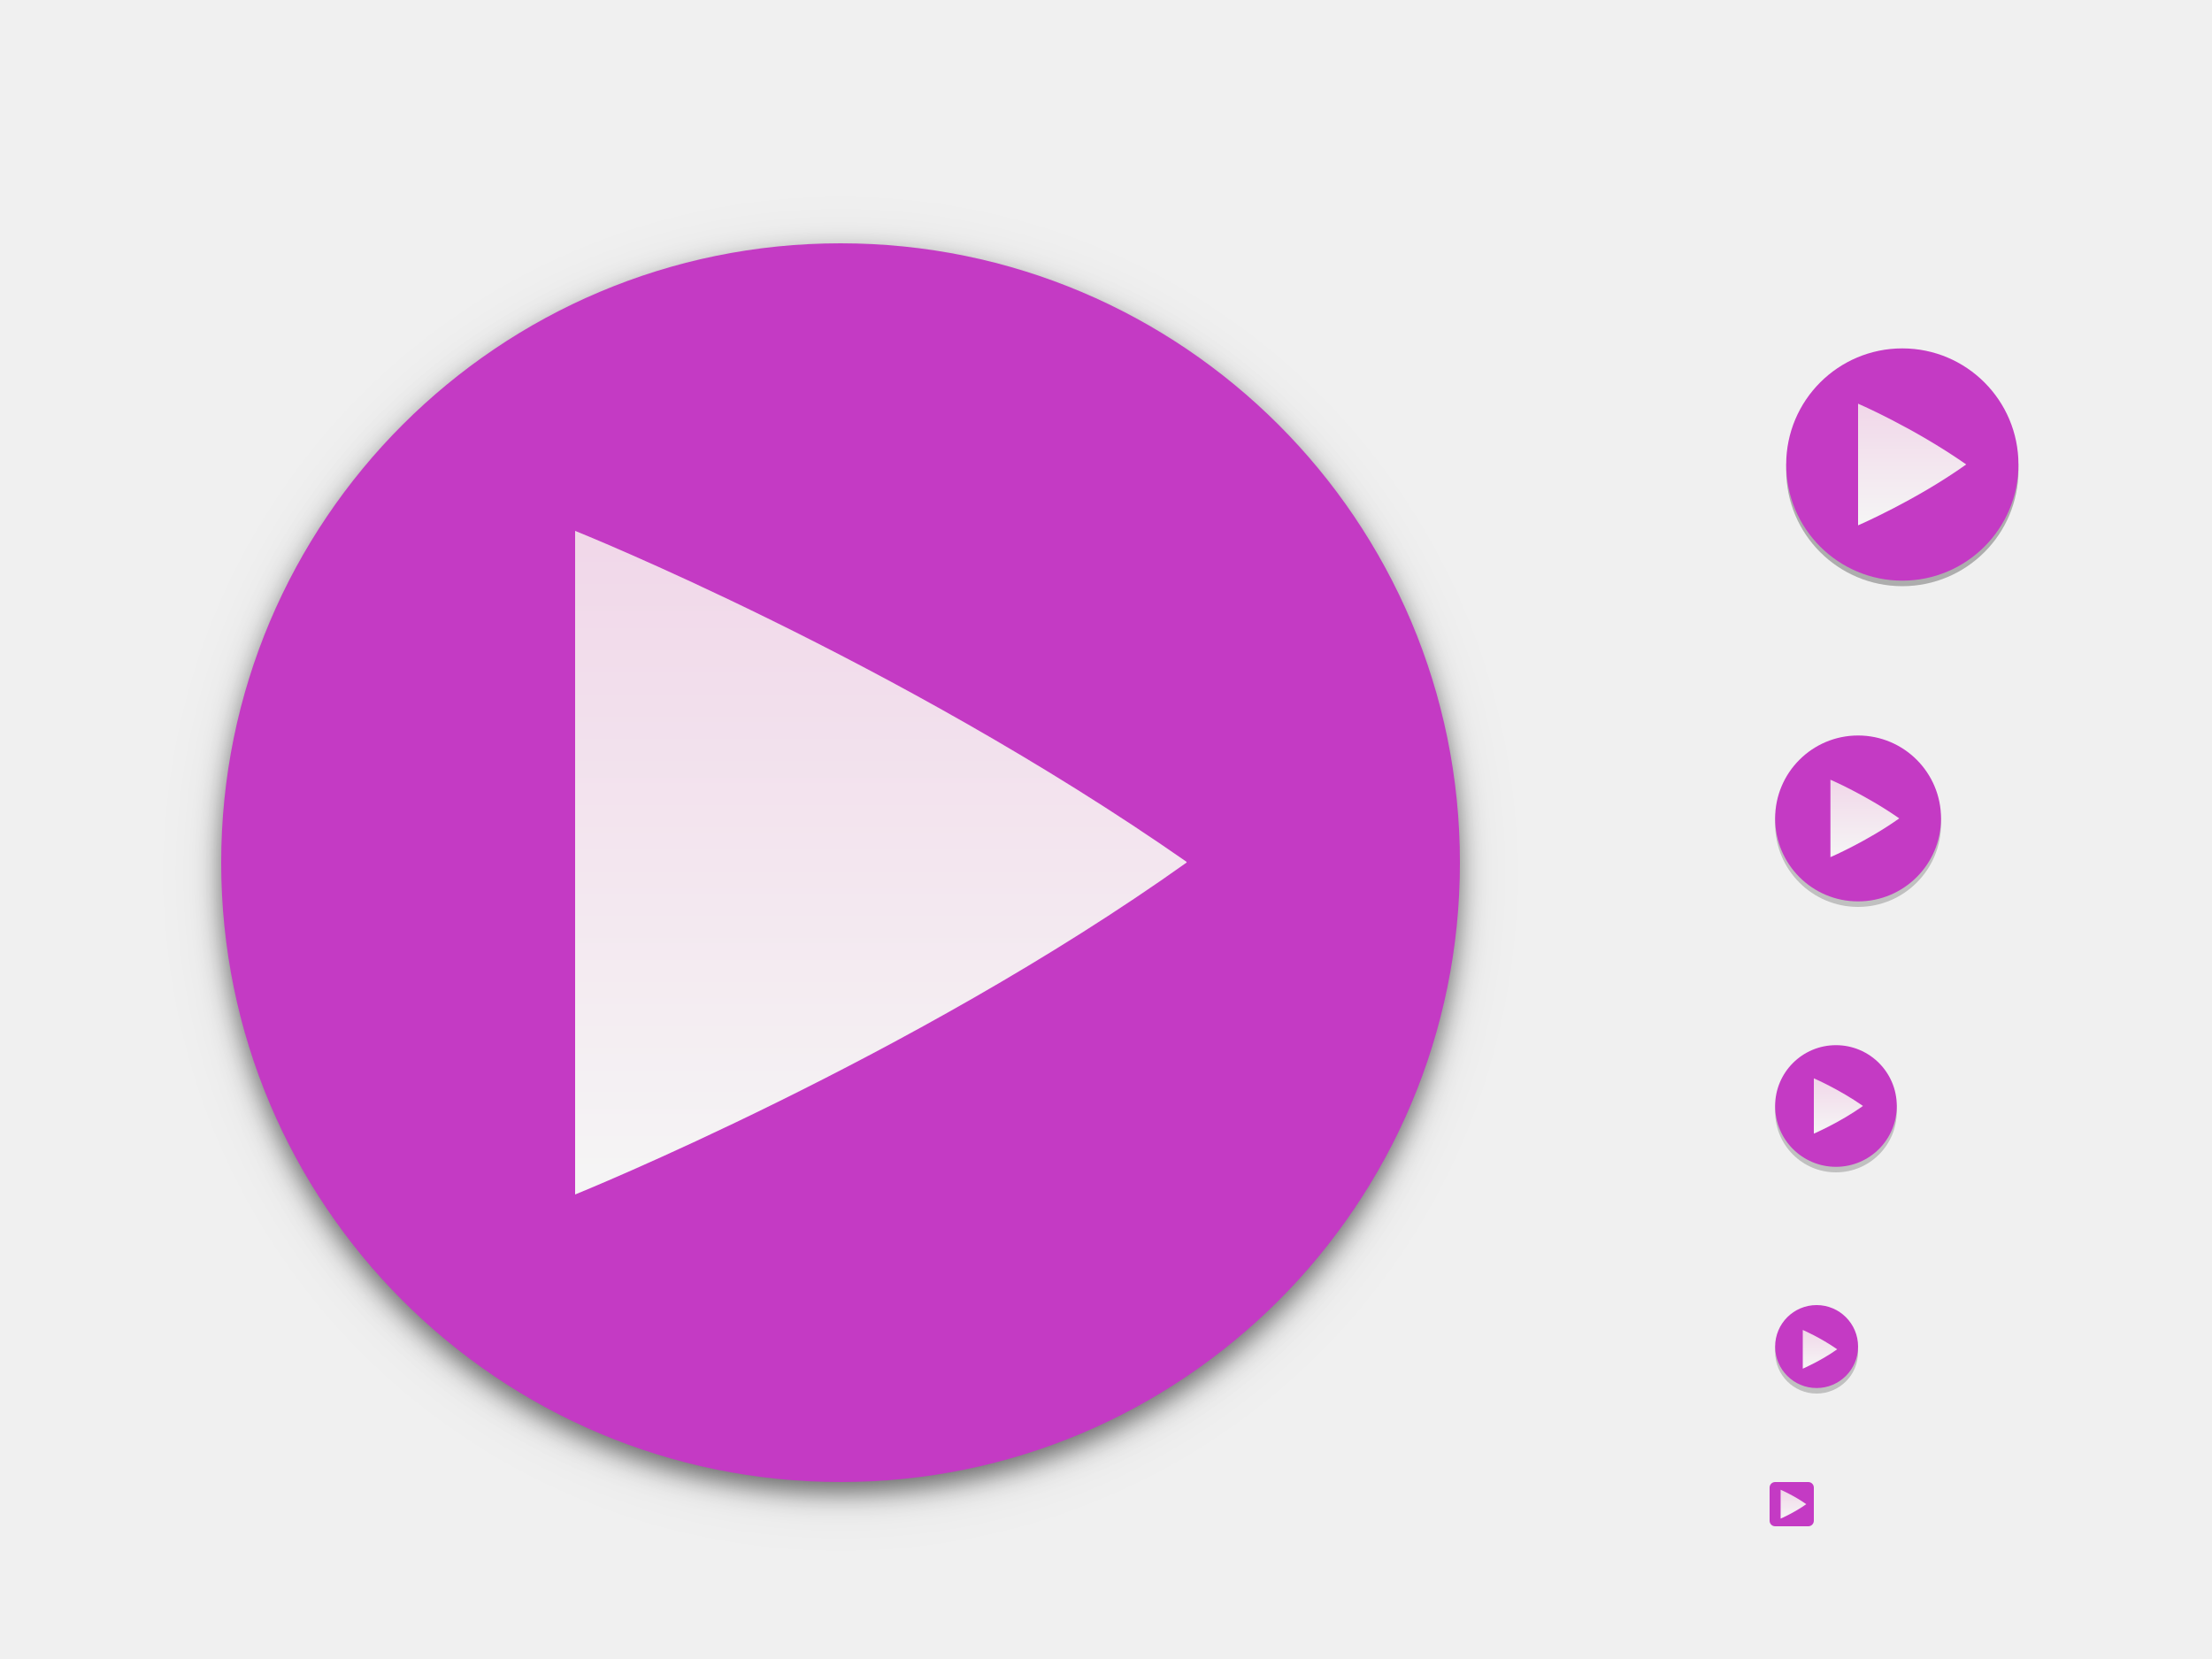
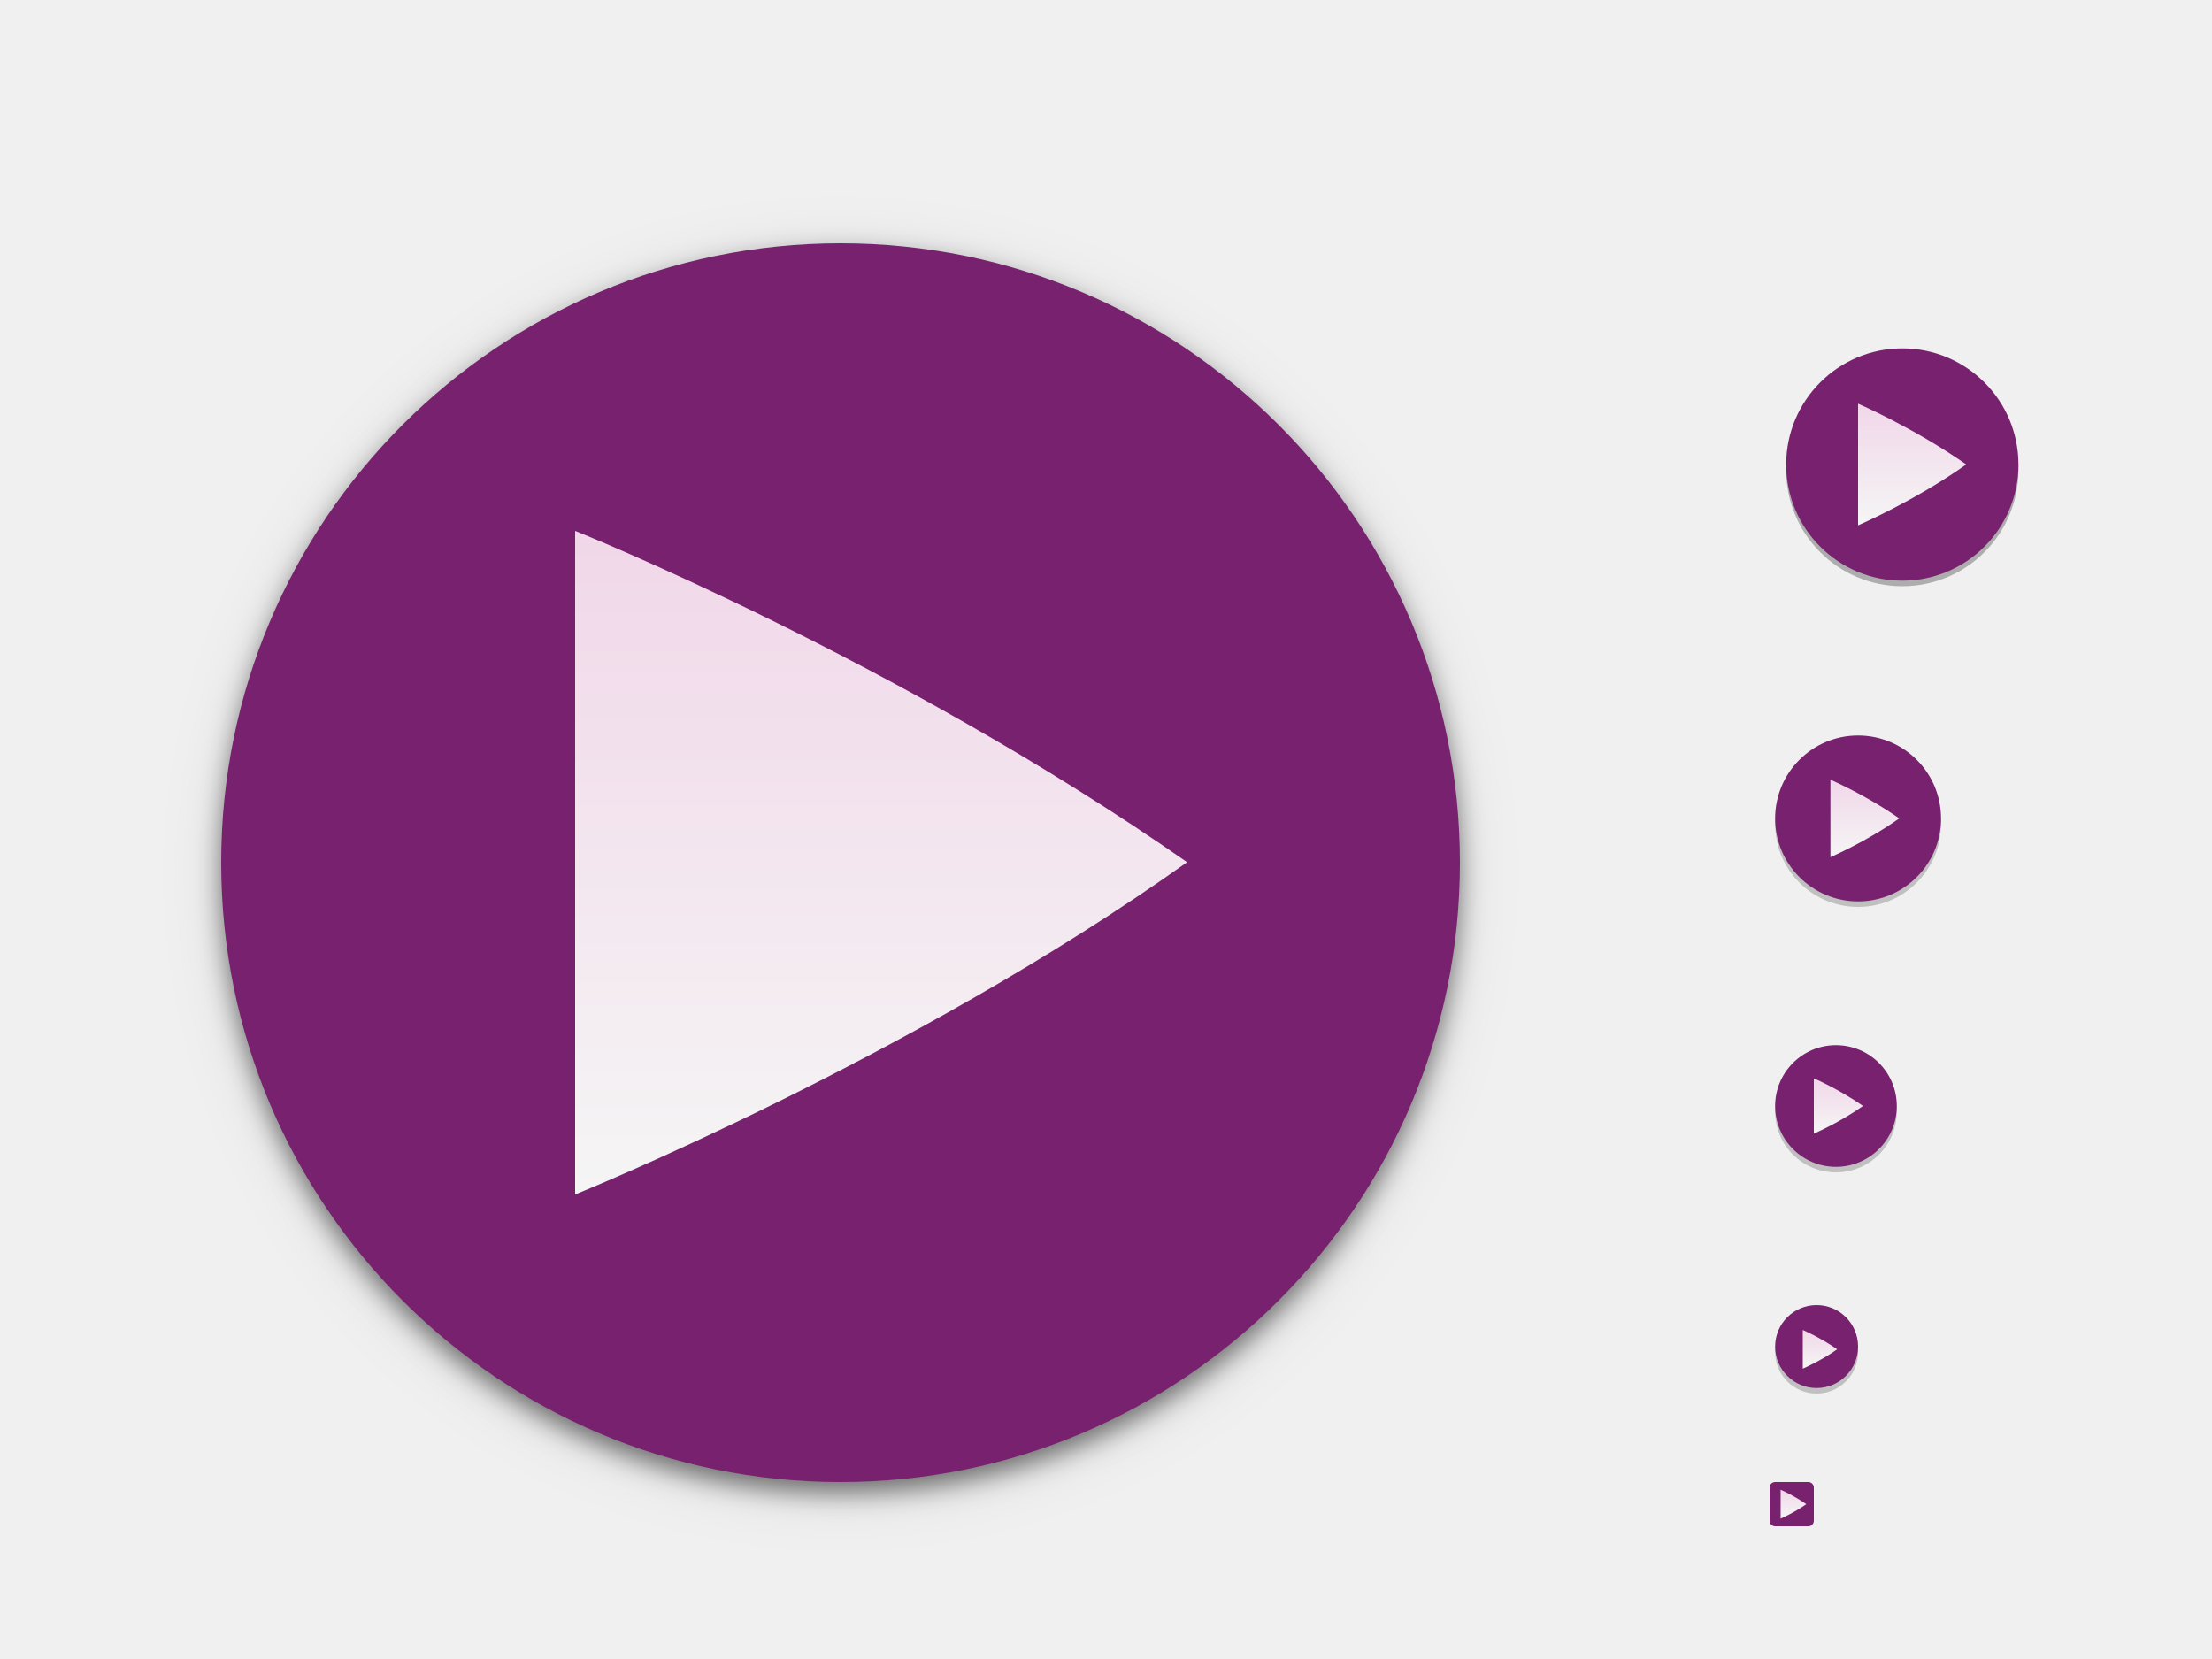
<svg xmlns="http://www.w3.org/2000/svg" xmlns:xlink="http://www.w3.org/1999/xlink" width="400" height="300" id="svg11300" version="1.0" style="display:inline;enable-background:new">
  <defs id="defs3">
    <clipPath clipPathUnits="userSpaceOnUse" id="clipPath9430">
      <path id="path9432" d="m 166.062,-196 h 179.875 C 491.235,-196 512,-175.287 512,-30.125 v 148.25 C 512,263.286 491.235,284 345.938,284 H 166.062 C 20.765,284 0,263.286 0,118.125 V -30.125 C 0,-175.287 20.765,-196 166.062,-196 Z" style="color:#000000;display:inline;overflow:visible;visibility:visible;fill:#ffffff;fill-opacity:1;fill-rule:nonzero;stroke:none;stroke-width:1;marker:none;enable-background:new" />
    </clipPath>
    <clipPath clipPathUnits="userSpaceOnUse" id="clipPath1082">
      <path id="path1084" d="M 361.938,-212 C 507.235,-212 528,-191.287 528,-46.125 V 70.125 C 528,215.286 507.235,236 361.938,236 H 214.062 C 68.765,236 48,215.286 48,70.125 V -46.125 C 48,-191.287 68.765,-212 214.062,-212 Z" style="display:inline;opacity:1;fill:#8c59d9;fill-opacity:1;stroke:none;stroke-width:2;stroke-linecap:round;stroke-linejoin:round;stroke-miterlimit:4;stroke-dasharray:none;stroke-dashoffset:0;stroke-opacity:1;enable-background:new" />
    </clipPath>
    <clipPath clipPathUnits="userSpaceOnUse" id="clipPath994">
      <path style="color:#000000;display:inline;overflow:visible;visibility:visible;fill:#cdcdcd;fill-opacity:1;fill-rule:nonzero;stroke:none;stroke-width:2;stroke-miterlimit:4;stroke-dasharray:none;stroke-opacity:1;marker:none;enable-background:accumulate" d="m 335.731,62 c -8.824,0 -9.774,0.906 -9.73,9.748 V 84 96.252 c -0.043,8.842 0.906,9.748 9.73,9.748 h 16.539 c 8.824,0 9.73,-0.906 9.73,-9.748 V 84 71.748 C 362.001,62.906 361.094,62 352.27,62 Z" id="path996" />
    </clipPath>
    <clipPath clipPathUnits="userSpaceOnUse" id="clipPath994-5">
      <path style="color:#000000;display:inline;overflow:visible;visibility:visible;fill:#cdcdcd;fill-opacity:1;fill-rule:nonzero;stroke:none;stroke-width:2;stroke-miterlimit:4;stroke-dasharray:none;stroke-opacity:1;marker:none;enable-background:accumulate" d="m 335.731,62 c -8.824,0 -9.774,0.906 -9.73,9.748 V 84 96.252 c -0.043,8.842 0.906,9.748 9.73,9.748 h 16.539 c 8.824,0 9.73,-0.906 9.73,-9.748 V 84 71.748 C 362.001,62.906 361.094,62 352.27,62 Z" id="path996-3" />
    </clipPath>
    <clipPath clipPathUnits="userSpaceOnUse" id="clipPath971">
      <path style="color:#000000;display:inline;overflow:visible;visibility:visible;opacity:1;fill:#46a926;fill-opacity:1;fill-rule:nonzero;stroke:none;stroke-width:2;stroke-miterlimit:4;stroke-dasharray:none;stroke-opacity:1;marker:none;enable-background:accumulate" d="m 327.865,189 c -4.412,0 -4.887,0.453 -4.865,4.874 V 200 206.126 C 322.978,210.547 323.453,211 327.865,211 h 8.27 C 340.547,211 341,210.547 341,206.126 V 200 193.874 C 341,189.453 340.547,189 336.135,189 Z" id="path973" />
    </clipPath>
    <clipPath clipPathUnits="userSpaceOnUse" id="clipPath983">
      <path id="path985" d="m 325.096,237 c -2.808,0 -3.11,0.288 -3.096,3.102 V 244 v 3.898 c -0.014,2.813 0.288,3.102 3.096,3.102 h 5.808 C 333.712,251 334,250.712 334,247.898 V 244 240.102 C 334,237.288 333.712,237 330.904,237 Z" style="color:#000000;display:inline;overflow:visible;visibility:visible;opacity:1;fill:#46a926;fill-opacity:1;fill-rule:nonzero;stroke:none;stroke-width:2;stroke-miterlimit:4;stroke-dasharray:none;stroke-opacity:1;marker:none;enable-background:accumulate" />
    </clipPath>
    <clipPath clipPathUnits="userSpaceOnUse" id="clipPath959">
      <path style="color:#000000;display:inline;overflow:visible;visibility:visible;opacity:1;fill:#46a926;fill-opacity:1;fill-rule:nonzero;stroke:none;stroke-width:2;stroke-miterlimit:4;stroke-dasharray:none;stroke-opacity:1;marker:none;enable-background:accumulate" d="m 330.193,134 c -5.615,0 -6.22,0.577 -6.192,6.204 v 7.796 7.796 c -0.028,5.627 0.577,6.204 6.192,6.204 h 11.615 c 5.615,0 6.192,-0.577 6.192,-6.204 v -7.796 -7.796 c 0,-5.627 -0.577,-6.204 -6.192,-6.204 z" id="path961" />
    </clipPath>
    <filter style="color-interpolation-filters:sRGB" id="filter945" x="-0.024" width="1.048" y="-0.024" height="1.048">
      <feGaussianBlur stdDeviation="2.24" id="feGaussianBlur947" />
    </filter>
    <filter style="color-interpolation-filters:sRGB" id="filter951" x="-0.06" width="1.12" y="-0.06" height="1.12">
      <feGaussianBlur stdDeviation="5.6" id="feGaussianBlur953" />
    </filter>
    <linearGradient xlink:href="#linearGradient4464" id="linearGradient932" gradientUnits="userSpaceOnUse" gradientTransform="matrix(0.02915937,0,0,0.02915937,321.2354,236.5361)" x1="256" y1="375" x2="256" y2="135.281" />
    <linearGradient id="linearGradient4464">
      <stop id="stop4468" offset="0" style="stop-color:#f5f5f5;stop-opacity:1" />
      <stop id="stop4466" offset="1" style="stop-color:#f1d7e9;stop-opacity:1" />
    </linearGradient>
    <linearGradient xlink:href="#linearGradient4464" id="linearGradient928" gradientUnits="userSpaceOnUse" gradientTransform="matrix(0.0416622,0,0,0.0416622,321.1925,189.335)" x1="256" y1="375" x2="256" y2="135.281" />
    <linearGradient xlink:href="#linearGradient4464" id="linearGradient923" gradientUnits="userSpaceOnUse" gradientTransform="matrix(0.05833333,0,0,0.05833333,321.4684,133.0667)" x1="256" y1="375" x2="256" y2="135.281" />
    <linearGradient xlink:href="#linearGradient4464" id="linearGradient977" gradientUnits="userSpaceOnUse" gradientTransform="matrix(0.09166667,0,0,0.09166667,321.0217,60.53333)" x1="256" y1="375" x2="256" y2="135.281" />
    <linearGradient xlink:href="#linearGradient4464" id="linearGradient4470" x1="256" y1="375" x2="256" y2="135.281" gradientUnits="userSpaceOnUse" gradientTransform="matrix(0.5,0,0,0.5,26.29446,28)" />
    <linearGradient xlink:href="#linearGradient4464" id="linearGradient932-3" gradientUnits="userSpaceOnUse" gradientTransform="matrix(0.0217409,0,0,0.0217409,318.4414,266.44)" x1="256" y1="375" x2="256" y2="135.281" />
+     <radialGradient id="radialGradient3322" gradientUnits="userSpaceOnUse" cy="-2.065" cx="26.617" gradientTransform="matrix(-4.8906e-8,-2.8515,3.7557,0,674.0015,398.2629)" r="23">
+       <stop id="stop2749" style="stop-color:#d280b9;stop-opacity:1" offset="0" />
+       <stop offset="0.529" style="stop-color:#b549b5;stop-opacity:1" id="stop4269" />
+       <stop id="stop2755" style="stop-color:#8940a8;stop-opacity:1" offset="1" />
+     </radialGradient>
  </defs>
  <g style="display:inline" id="layer1">
    <g style="display:none" id="layer7">
      <text y="-8.255" xml:space="preserve" x="19.007" style="font-style:normal;font-variant:normal;font-weight:normal;font-stretch:normal;line-height:0%;font-family:'DejaVu Sans';-inkscape-font-specification:'DejaVu Sans';display:inline;fill:#000000;fill-opacity:1;stroke:none;enable-background:new" id="context">
        <tspan style="font-style:normal;font-variant:normal;font-weight:normal;font-stretch:normal;font-size:18px;line-height:1.25;font-family:'DejaVu Sans';-inkscape-font-specification:'DejaVu Sans'" y="-8.255" x="19.007" id="tspan3933">emblems</tspan>
      </text>
      <text y="-8.255" xml:space="preserve" x="146.488" style="font-style:normal;font-variant:normal;font-weight:bold;font-stretch:normal;line-height:0%;font-family:'DejaVu Sans';-inkscape-font-specification:'DejaVu Sans Bold';text-align:start;writing-mode:lr-tb;text-anchor:start;display:inline;fill:#000000;fill-opacity:1;stroke:none;enable-background:new" id="icon-name">
        <tspan style="font-style:normal;font-variant:normal;font-weight:bold;font-stretch:normal;font-size:18px;line-height:1.25;font-family:'DejaVu Sans';-inkscape-font-specification:'DejaVu Sans Bold'" y="-8.255" x="146.488" id="tspan924">emblem-videos</tspan>
      </text>
      <rect style="display:inline;overflow:visible;visibility:visible;fill:#cdcdcd;fill-opacity:1;fill-rule:nonzero;stroke:none;stroke-width:2;marker:none;enable-background:accumulate" id="rect16x16" width="16" height="16" x="320" y="236" />
      <rect style="display:inline;overflow:visible;visibility:visible;fill:#cdcdcd;fill-opacity:1;fill-rule:nonzero;stroke:none;stroke-width:2;marker:none;enable-background:accumulate" id="rect24x24" width="24" height="24" x="320" y="188" />
      <rect style="display:inline;overflow:visible;visibility:visible;fill:#cdcdcd;fill-opacity:1;fill-rule:nonzero;stroke:none;stroke-width:2;marker:none;enable-background:accumulate" id="rect32x32" width="32" height="32" x="320" y="132" />
      <rect y="60" x="320" height="48" width="48" id="rect48x48" style="display:inline;overflow:visible;visibility:visible;fill:#cdcdcd;fill-opacity:1;fill-rule:nonzero;stroke:none;stroke-width:2;marker:none;enable-background:accumulate" />
      <rect style="display:inline;overflow:visible;visibility:visible;fill:#cdcdcd;fill-opacity:1;fill-rule:nonzero;stroke:none;stroke-width:2;marker:none;enable-background:accumulate" id="rect3951" width="256" height="256" x="24" y="28" />
      <rect y="268" x="320" height="8" width="8" id="rect841" style="display:inline;overflow:visible;visibility:visible;fill:#cdcdcd;fill-opacity:1;fill-rule:nonzero;stroke:none;stroke-width:1;marker:none;enable-background:accumulate" />
    </g>
    <g id="layer2" style="display:inline">
      <rect transform="matrix(0,-1,-1,0,0,0)" style="display:inline;opacity:0.2;fill:#000000;fill-opacity:1;stroke:none;stroke-width:1;stroke-opacity:0.251;enable-background:new" id="rect892" width="15" height="15" x="-252" y="-336" rx="7.5" ry="7.5" />
      <rect transform="matrix(0,-1,-1,0,0,0)" style="display:inline;opacity:0.2;fill:#000000;fill-opacity:1;stroke:none;stroke-width:1.024;stroke-miterlimit:4;stroke-dasharray:none;stroke-opacity:0.251;enable-background:new" id="rect894" width="42" height="42" x="-106" y="-365" rx="21" ry="21" />
      <rect ry="11" rx="11" y="-343" x="-212" height="22" width="22" id="rect896" style="display:inline;opacity:0.2;fill:#000000;fill-opacity:1;stroke:none;stroke-width:1.048;stroke-opacity:0.251;enable-background:new" transform="matrix(0,-1,-1,0,0,0)" />
      <rect transform="matrix(0,-1,-1,0,0,0)" style="display:inline;opacity:0.2;fill:#000000;fill-opacity:1;stroke:none;stroke-width:1.034;stroke-opacity:0.251;enable-background:new" id="rect876" width="30" height="30" x="-164" y="-351" rx="15" ry="15" />
      <rect transform="matrix(0,-1,-1,0,0,0)" style="display:inline;opacity:0.1;fill:#000000;fill-opacity:1;stroke:none;stroke-width:0.5;filter:url(#filter951);enable-background:new" id="rect949" width="224" height="224" x="-270" y="-264" rx="112" ry="112" />
      <rect ry="112" rx="112" y="-264" x="-270" height="224" width="224" id="rect939" style="display:inline;opacity:0.5;fill:#000000;fill-opacity:1;stroke:none;stroke-width:0.5;filter:url(#filter945);enable-background:new" transform="matrix(0,-1,-1,0,0,0)" />
-       <rect ry="7.5" rx="7.5" y="-336" x="-251" height="15" width="15" id="rect4414" style="display:inline;fill:#c43ac4;fill-opacity:1;stroke:none;stroke-width:1;stroke-opacity:0.251;enable-background:new" transform="matrix(0,-1,-1,0,0,0)" />
      <rect transform="matrix(0,-1,-1,0,0,0)" style="display:inline;opacity:0.1;fill:#000000;fill-opacity:1;stroke:none;stroke-width:1.05;stroke-opacity:0.251;enable-background:new" id="rect917" width="42" height="42" x="-106" y="-365" rx="21" ry="21" />
-       <rect ry="21" rx="21" y="-365" x="-105" height="42" width="42" id="rect4408" style="display:inline;fill:#c43ac4;fill-opacity:1;stroke:none;stroke-width:1.024;stroke-miterlimit:4;stroke-dasharray:none;stroke-opacity:0.251;enable-background:new" transform="matrix(0,-1,-1,0,0,0)" />
-       <rect transform="matrix(0,-1,-1,0,0,0)" style="display:inline;fill:#c43ac4;fill-opacity:1;stroke:none;stroke-width:1.048;stroke-opacity:0.251;enable-background:new" id="rect4410" width="22" height="22" x="-211" y="-343" rx="11" ry="11" />
-       <rect ry="15" rx="15" y="-351" x="-163" height="30" width="30" id="rect4412" style="display:inline;fill:#c43ac4;fill-opacity:1;stroke:none;stroke-width:1.034;stroke-opacity:0.251;enable-background:new" transform="matrix(0,-1,-1,0,0,0)" />
-       <rect transform="matrix(0,-1,-1,0,0,0)" style="display:inline;fill:#c43ac4;fill-opacity:1;stroke:none;stroke-width:0.5;enable-background:new" id="rect4418" width="224" height="224" x="-268" y="-264" rx="112" ry="112" />
-       <rect transform="matrix(0,-1,-1,0,0,0)" style="display:inline;fill:#c43ac4;fill-opacity:1;stroke:none;stroke-width:1.143;stroke-opacity:0.251;enable-background:new" id="rect4420" width="8" height="8" x="-276" y="-328" rx="1" ry="1" />
+       <rect transform="matrix(0,-1,-1,0,0,0)" style="display:inline;fill:#77216f;fill-opacity:1;stroke:none;stroke-width:1.143;stroke-opacity:0.251;enable-background:new" id="rect4420" width="8" height="8" x="-276" y="-328" rx="1" ry="1" />
+       <circle style="display:inline;opacity:1;fill:#77216f;fill-opacity:1;stroke:none;stroke-width:1.869;stroke-linecap:round;stroke-linejoin:round;stroke-miterlimit:4;stroke-dasharray:none;stroke-opacity:1;enable-background:new" id="path9498-6-5-6-8" cx="328.5" cy="243.5" r="7.5" />
+       <circle style="display:inline;opacity:1;fill:#77216f;fill-opacity:1;stroke:none;stroke-width:1.788;stroke-linecap:round;stroke-linejoin:round;stroke-miterlimit:4;stroke-dasharray:none;stroke-opacity:1;enable-background:new" id="path9498-6-5-6" cx="332" cy="200" r="11" />
+       <circle style="display:inline;opacity:1;fill:#77216f;fill-opacity:1;stroke:none;stroke-width:1.934;stroke-linecap:round;stroke-linejoin:round;stroke-miterlimit:4;stroke-dasharray:none;stroke-opacity:1;enable-background:new" id="path9498-6-5" cx="336" cy="148" r="15" />
+       <circle style="display:inline;opacity:1;fill:#77216f;fill-opacity:1;stroke:none;stroke-width:1.745;stroke-linecap:round;stroke-linejoin:round;stroke-miterlimit:4;stroke-dasharray:none;stroke-opacity:1;enable-background:new" id="path9498-6" cx="344" cy="84" r="21" />
+       <circle style="display:inline;opacity:1;fill:#77216f;fill-opacity:1;stroke:none;stroke-width:1;stroke-linecap:round;stroke-linejoin:round;stroke-miterlimit:4;stroke-dasharray:none;stroke-opacity:1;enable-background:new" id="path11042" r="112" cy="156" cx="152" />
    </g>
    <g id="layer3">
      <path style="color:#000000;display:inline;overflow:visible;visibility:visible;fill:url(#linearGradient4470);fill-opacity:1;fill-rule:nonzero;stroke:none;stroke-width:3;marker:none;enable-background:accumulate" d="M 104,96 V 216 c 0,0 60.862,-24.599 110.595,-60.038 0,-0.011 -0.006,-0.02 -0.013,-0.032 -0.006,-0.013 -0.013,-0.026 -0.022,-0.039 -0.01,-0.013 -0.019,-0.027 -0.025,-0.039 -0.007,-0.013 -0.013,-0.026 -0.013,-0.038 C 162.064,119.244 104,96 104,96 Z" id="path4360" />
      <path id="path975" d="m 336,73 v 22 c 0,0 10.426,-4.51 19.544,-11.007 0,-0.002 -0.002,-0.004 -0.002,-0.006 -7.5e-4,-0.003 -0.003,-0.005 -0.005,-0.007 -0.002,-0.002 -0.003,-0.005 -0.005,-0.007 -0.002,-0.003 -0.002,-0.005 -0.002,-0.007 C 345.913,77.261 336,73 336,73 Z" style="color:#000000;display:inline;overflow:visible;visibility:visible;fill:url(#linearGradient977);fill-opacity:1;fill-rule:nonzero;stroke:none;stroke-width:3;marker:none;enable-background:accumulate" />
      <path style="color:#000000;display:inline;overflow:visible;visibility:visible;fill:url(#linearGradient923);fill-opacity:1;fill-rule:nonzero;stroke:none;stroke-width:3;marker:none;enable-background:accumulate" d="m 331,141 v 14 c 0,0 6.635,-2.87 12.437,-7.004 0,-9.5e-4 -10e-4,-0.002 -10e-4,-0.004 -4.7e-4,-0.002 -0.002,-0.003 -0.004,-0.005 -10e-4,-0.001 -0.002,-0.003 -0.003,-0.005 -10e-4,-0.002 -10e-4,-0.004 -10e-4,-0.005 -6.119,-4.266 -12.427,-6.978 -12.427,-6.978 z" id="path919" />
      <path id="path925" d="m 328,195.001 v 9.999 c 0,0 4.739,-2.05 8.882,-5.003 0,-6.8e-4 -7.2e-4,-0.001 -7.2e-4,-0.003 -3.3e-4,-0.001 -9.9e-4,-0.002 -0.003,-0.004 -7.2e-4,-7.1e-4 -9.9e-4,-0.002 -0.002,-0.004 -7.2e-4,-0.001 -7.2e-4,-0.003 -7.2e-4,-0.004 -4.37,-3.047 -8.876,-4.984 -8.876,-4.984 z" style="color:#000000;display:inline;overflow:visible;visibility:visible;fill:url(#linearGradient928);fill-opacity:1;fill-rule:nonzero;stroke:none;stroke-width:3;marker:none;enable-background:accumulate" />
      <path style="color:#000000;display:inline;overflow:visible;visibility:visible;fill:url(#linearGradient932);fill-opacity:1;fill-rule:nonzero;stroke:none;stroke-width:3;marker:none;enable-background:accumulate" d="M 326,240.502 V 247.5 c 0,0 3.317,-1.435 6.217,-3.501 0,-4.8e-4 -5.1e-4,-7e-4 -5.1e-4,-0.002 -2.3e-4,-7e-4 -7e-4,-0.001 -0.002,-0.003 -5e-4,-5e-4 -7e-4,-0.001 -0.001,-0.003 -5.1e-4,-7e-4 -5.1e-4,-0.002 -5.1e-4,-0.003 -3.059,-2.133 -6.212,-3.488 -6.212,-3.488 z" id="path930" />
      <path style="color:#000000;display:inline;overflow:visible;visibility:visible;fill:url(#linearGradient932-3);fill-opacity:1;fill-rule:nonzero;stroke:none;stroke-width:2.237;marker:none;enable-background:accumulate" d="m 321.994,269.397 v 5.218 c 0,0 2.473,-1.07 4.635,-2.611 0,-3.6e-4 -3.8e-4,-5.2e-4 -3.8e-4,-0.002 -1.7e-4,-5.2e-4 -5.1e-4,-7.4e-4 -0.002,-0.003 -3.8e-4,-3.7e-4 -5.3e-4,-7.5e-4 -7.6e-4,-0.003 -3.8e-4,-5.2e-4 -3.8e-4,-0.002 -3.8e-4,-0.003 -2.281,-1.59 -4.632,-2.601 -4.632,-2.601 z" id="path930-5" />
    </g>
    <g id="layer6" style="display:none">
      <rect transform="rotate(90)" y="-232" x="76" height="160" width="160" id="rect875" style="color:#000000;display:inline;overflow:visible;visibility:visible;fill:none;stroke:none;stroke-width:32;marker:none;enable-background:accumulate" />
      <path style="opacity:1;fill:#ffffff;fill-opacity:1;stroke:none;stroke-width:0.763;stroke-linecap:round;stroke-linejoin:round;stroke-opacity:1" id="path883" d="m 202.918,230.669 -50.394,-26.007 -49.993,26.769 9.162,-55.964 -40.908,-39.274 56.056,-8.58 24.711,-51.042 25.483,50.661 56.18,7.728 -40.307,39.891 z" />
      <path style="display:inline;opacity:1;fill:#ffffff;fill-opacity:1;stroke:none;stroke-width:0.03;stroke-linecap:round;stroke-linejoin:round;stroke-opacity:1;enable-background:new" id="path883-3" d="m 326.002,274.983 -1.959,-1.011 -1.943,1.041 0.356,-2.176 -1.59,-1.527 2.179,-0.334 0.961,-1.984 0.991,1.969 2.184,0.3 -1.567,1.551 z" />
      <path style="display:inline;opacity:1;fill:#ffffff;fill-opacity:1;stroke:none;stroke-width:0.051;stroke-linecap:round;stroke-linejoin:round;stroke-opacity:1;enable-background:new" id="path883-3-6" d="m 331.928,248.662 -3.393,-1.751 -3.366,1.802 0.617,-3.768 -2.754,-2.644 3.774,-0.578 1.664,-3.437 1.716,3.411 3.783,0.52 -2.714,2.686 z" />
      <path style="display:inline;opacity:1;fill:#ffffff;fill-opacity:1;stroke:none;stroke-width:0.078;stroke-linecap:round;stroke-linejoin:round;stroke-opacity:1;enable-background:new" id="path883-3-6-7" d="m 337.234,207.882 -5.18,-2.674 -5.139,2.752 0.942,-5.753 -4.205,-4.037 5.763,-0.882 2.54,-5.247 2.62,5.208 5.775,0.794 -4.144,4.101 z" />
      <path style="display:inline;opacity:1;fill:#ffffff;fill-opacity:1;stroke:none;stroke-width:0.108;stroke-linecap:round;stroke-linejoin:round;stroke-opacity:1;enable-background:new" id="path883-3-6-7-5" d="m 343.174,158.802 -7.1,-3.664 -7.044,3.772 1.291,-7.885 -5.764,-5.533 7.898,-1.209 3.482,-7.191 3.59,7.138 7.915,1.089 -5.679,5.62 z" />
      <path style="display:inline;opacity:1;fill:#ffffff;fill-opacity:1;stroke:none;stroke-width:0.148;stroke-linecap:round;stroke-linejoin:round;stroke-opacity:1;enable-background:new" id="path883-3-6-7-3" d="m 353.309,97.978 -9.783,-5.049 -9.705,5.197 1.779,-10.864 -7.941,-7.624 10.882,-1.666 4.797,-9.909 4.947,9.835 10.906,1.5 -7.825,7.744 z" />
    </g>
  </g>
</svg>
